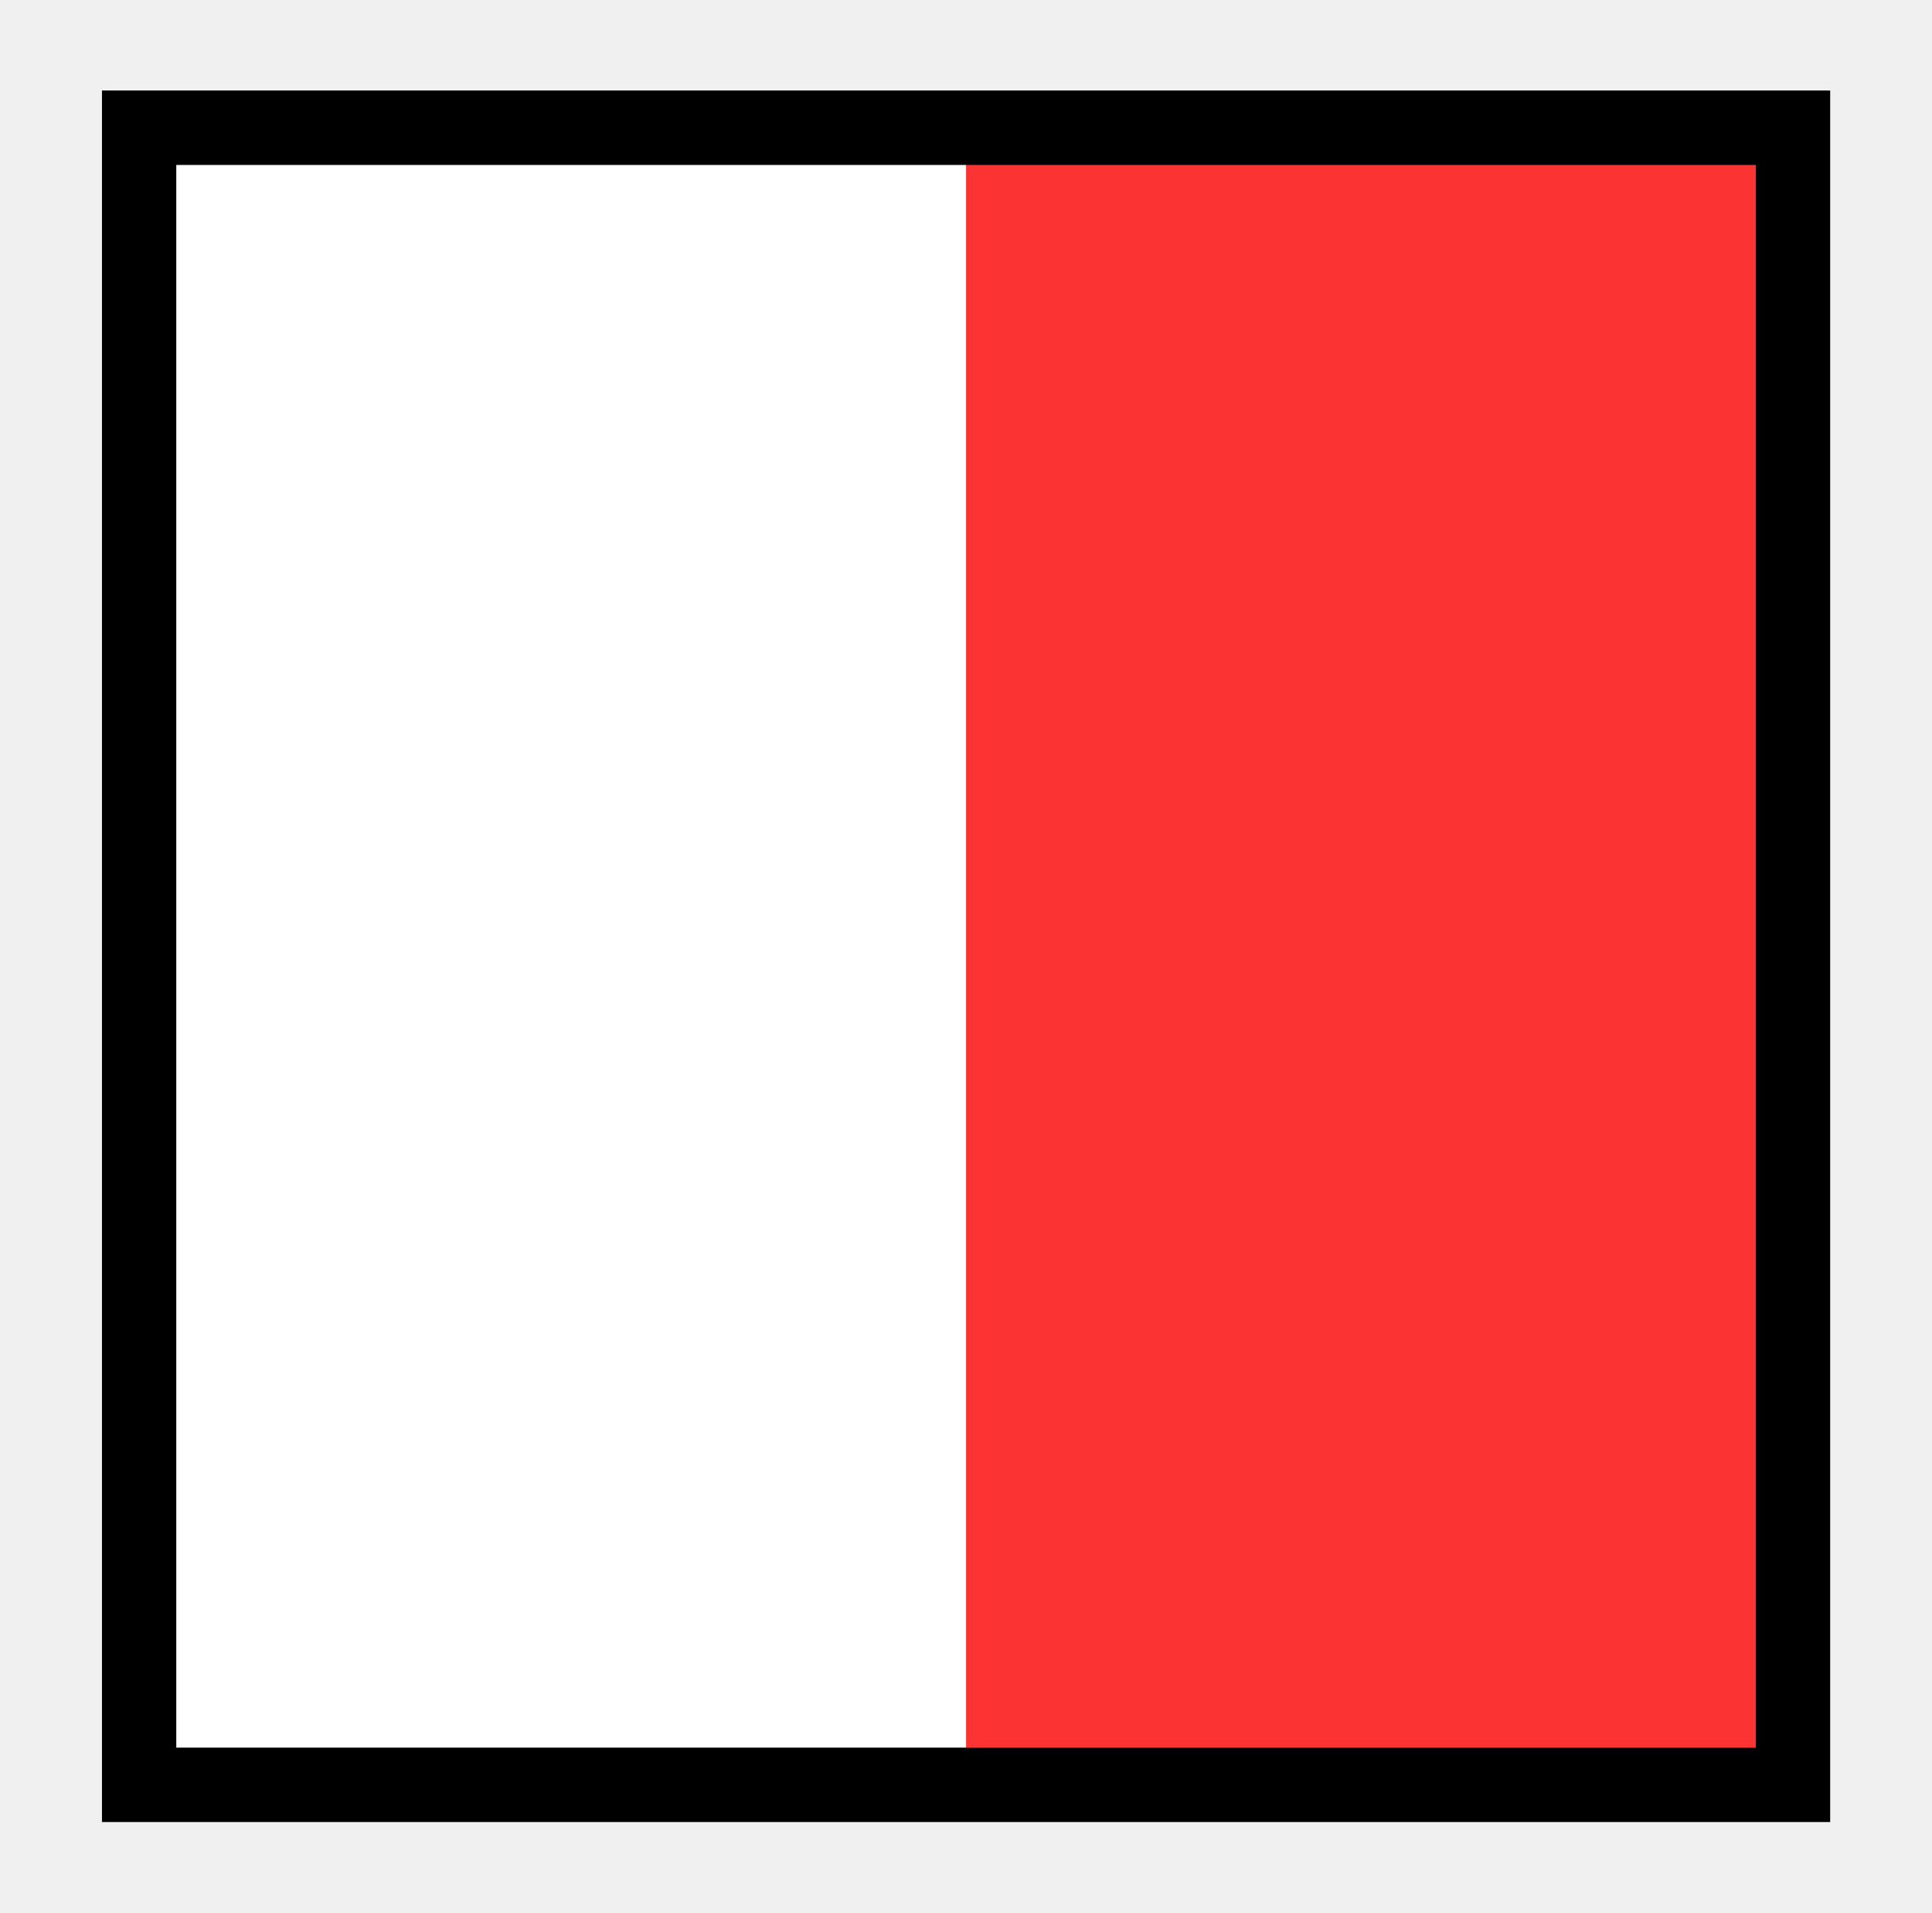
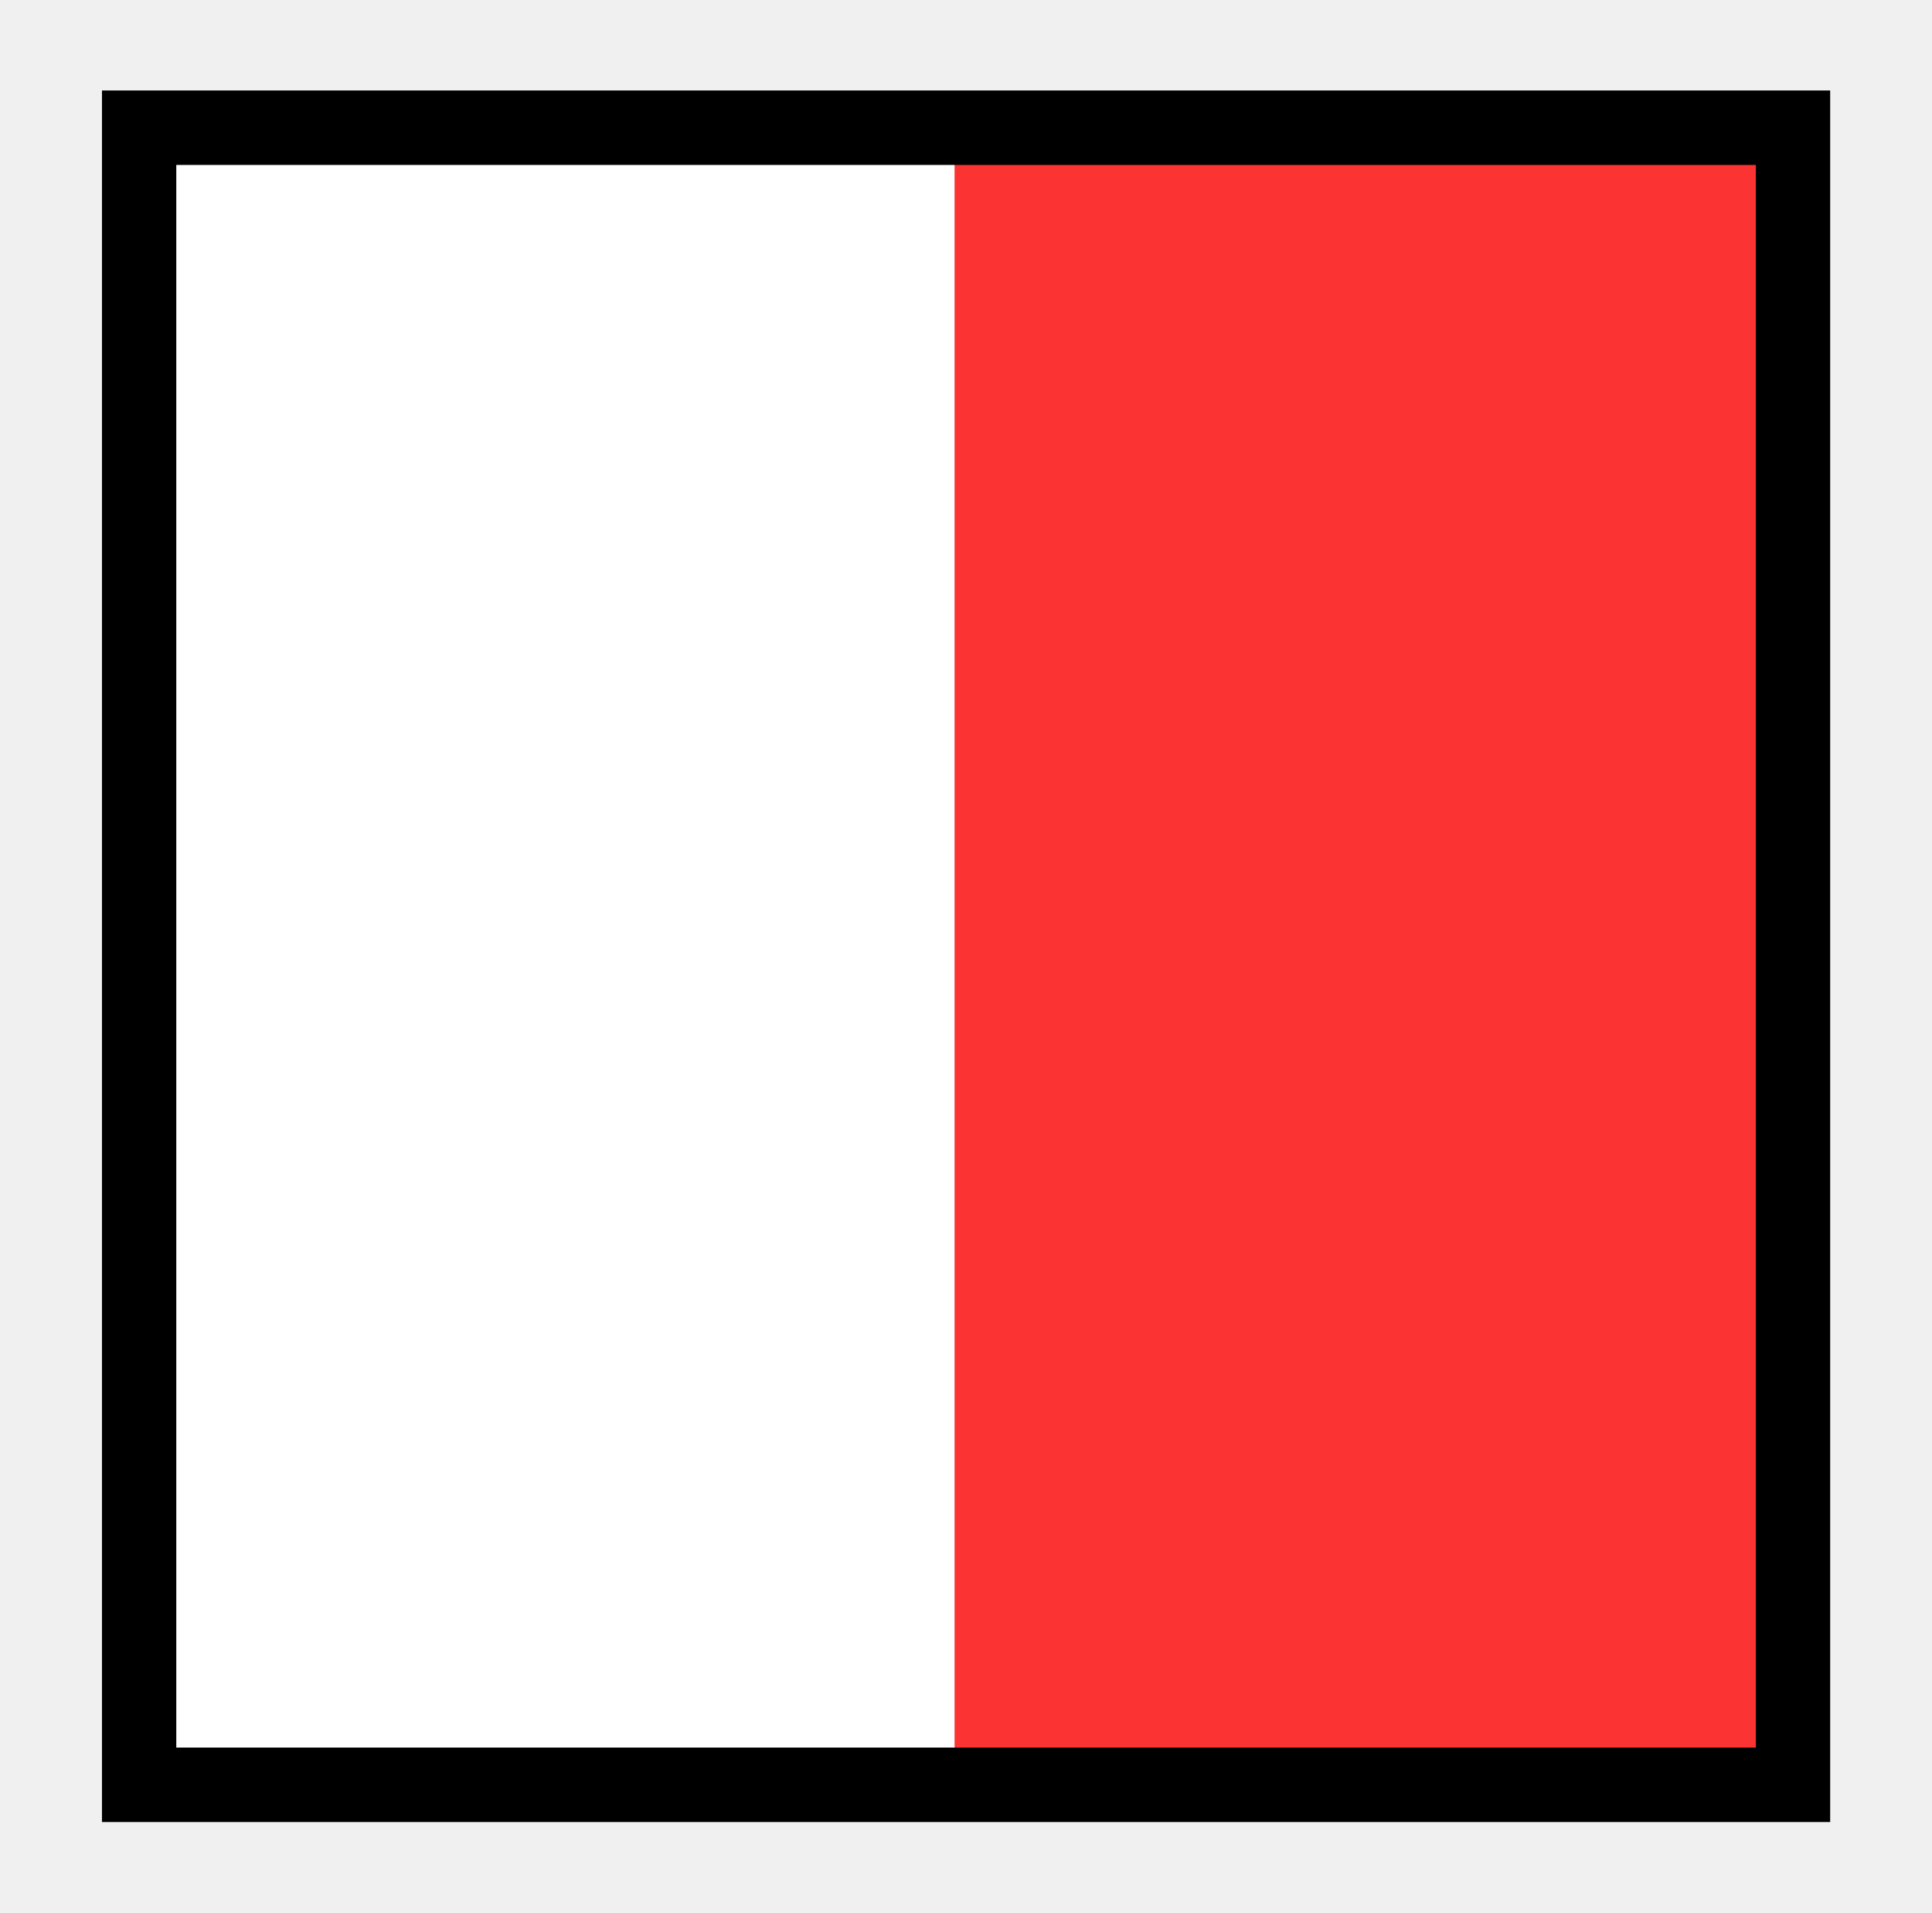
<svg xmlns="http://www.w3.org/2000/svg" width="5.338mm" height="5.283mm" viewBox="0 0 5.338 5.283" version="1.1" id="svg10285">
  <defs id="defs10279" />
  <g id="layer1" transform="translate(-93.33675,4.998826)">
    <g style="display:inline" id="g16314-1-9" transform="matrix(0.04030123,0,0,0.04037236,10.32617,81.04197)">
-       <path id="path16316-3-7" d="m 2125.984,-2122.441 v 113.386 h -56.693 v -113.386 z" style="fill:#ffffff;fill-opacity:1;stroke:none" />
-       <path id="path16318-1-7" d="m 2182.677,-2122.441 v 113.386 h -56.693 v -113.386 z" style="fill:#fb3333;fill-opacity:1;stroke:none" />
+       <path id="path16316-3-7" d="m 2125.197,-2122.441 v 113.386 h -56.693 v -113.386 z" style="fill:#ffffff;fill-opacity:1;stroke:none" />
+       <path id="path16318-1-7" d="m 2182.677,-2122.441 v 113.386 h -57.48 v -113.386 z" style="fill:#fb3333;fill-opacity:1;stroke:none;stroke-width:1" />
      <path id="path16320-3-2" d="m 2182.677,-2122.441 v 113.386 h -113.386 v -113.386 z" style="fill:none;stroke:#000000;stroke-width:5.095;stroke-linecap:butt;stroke-linejoin:miter;stroke-miterlimit:4;stroke-dasharray:none;stroke-opacity:1" />
    </g>
  </g>
</svg>
